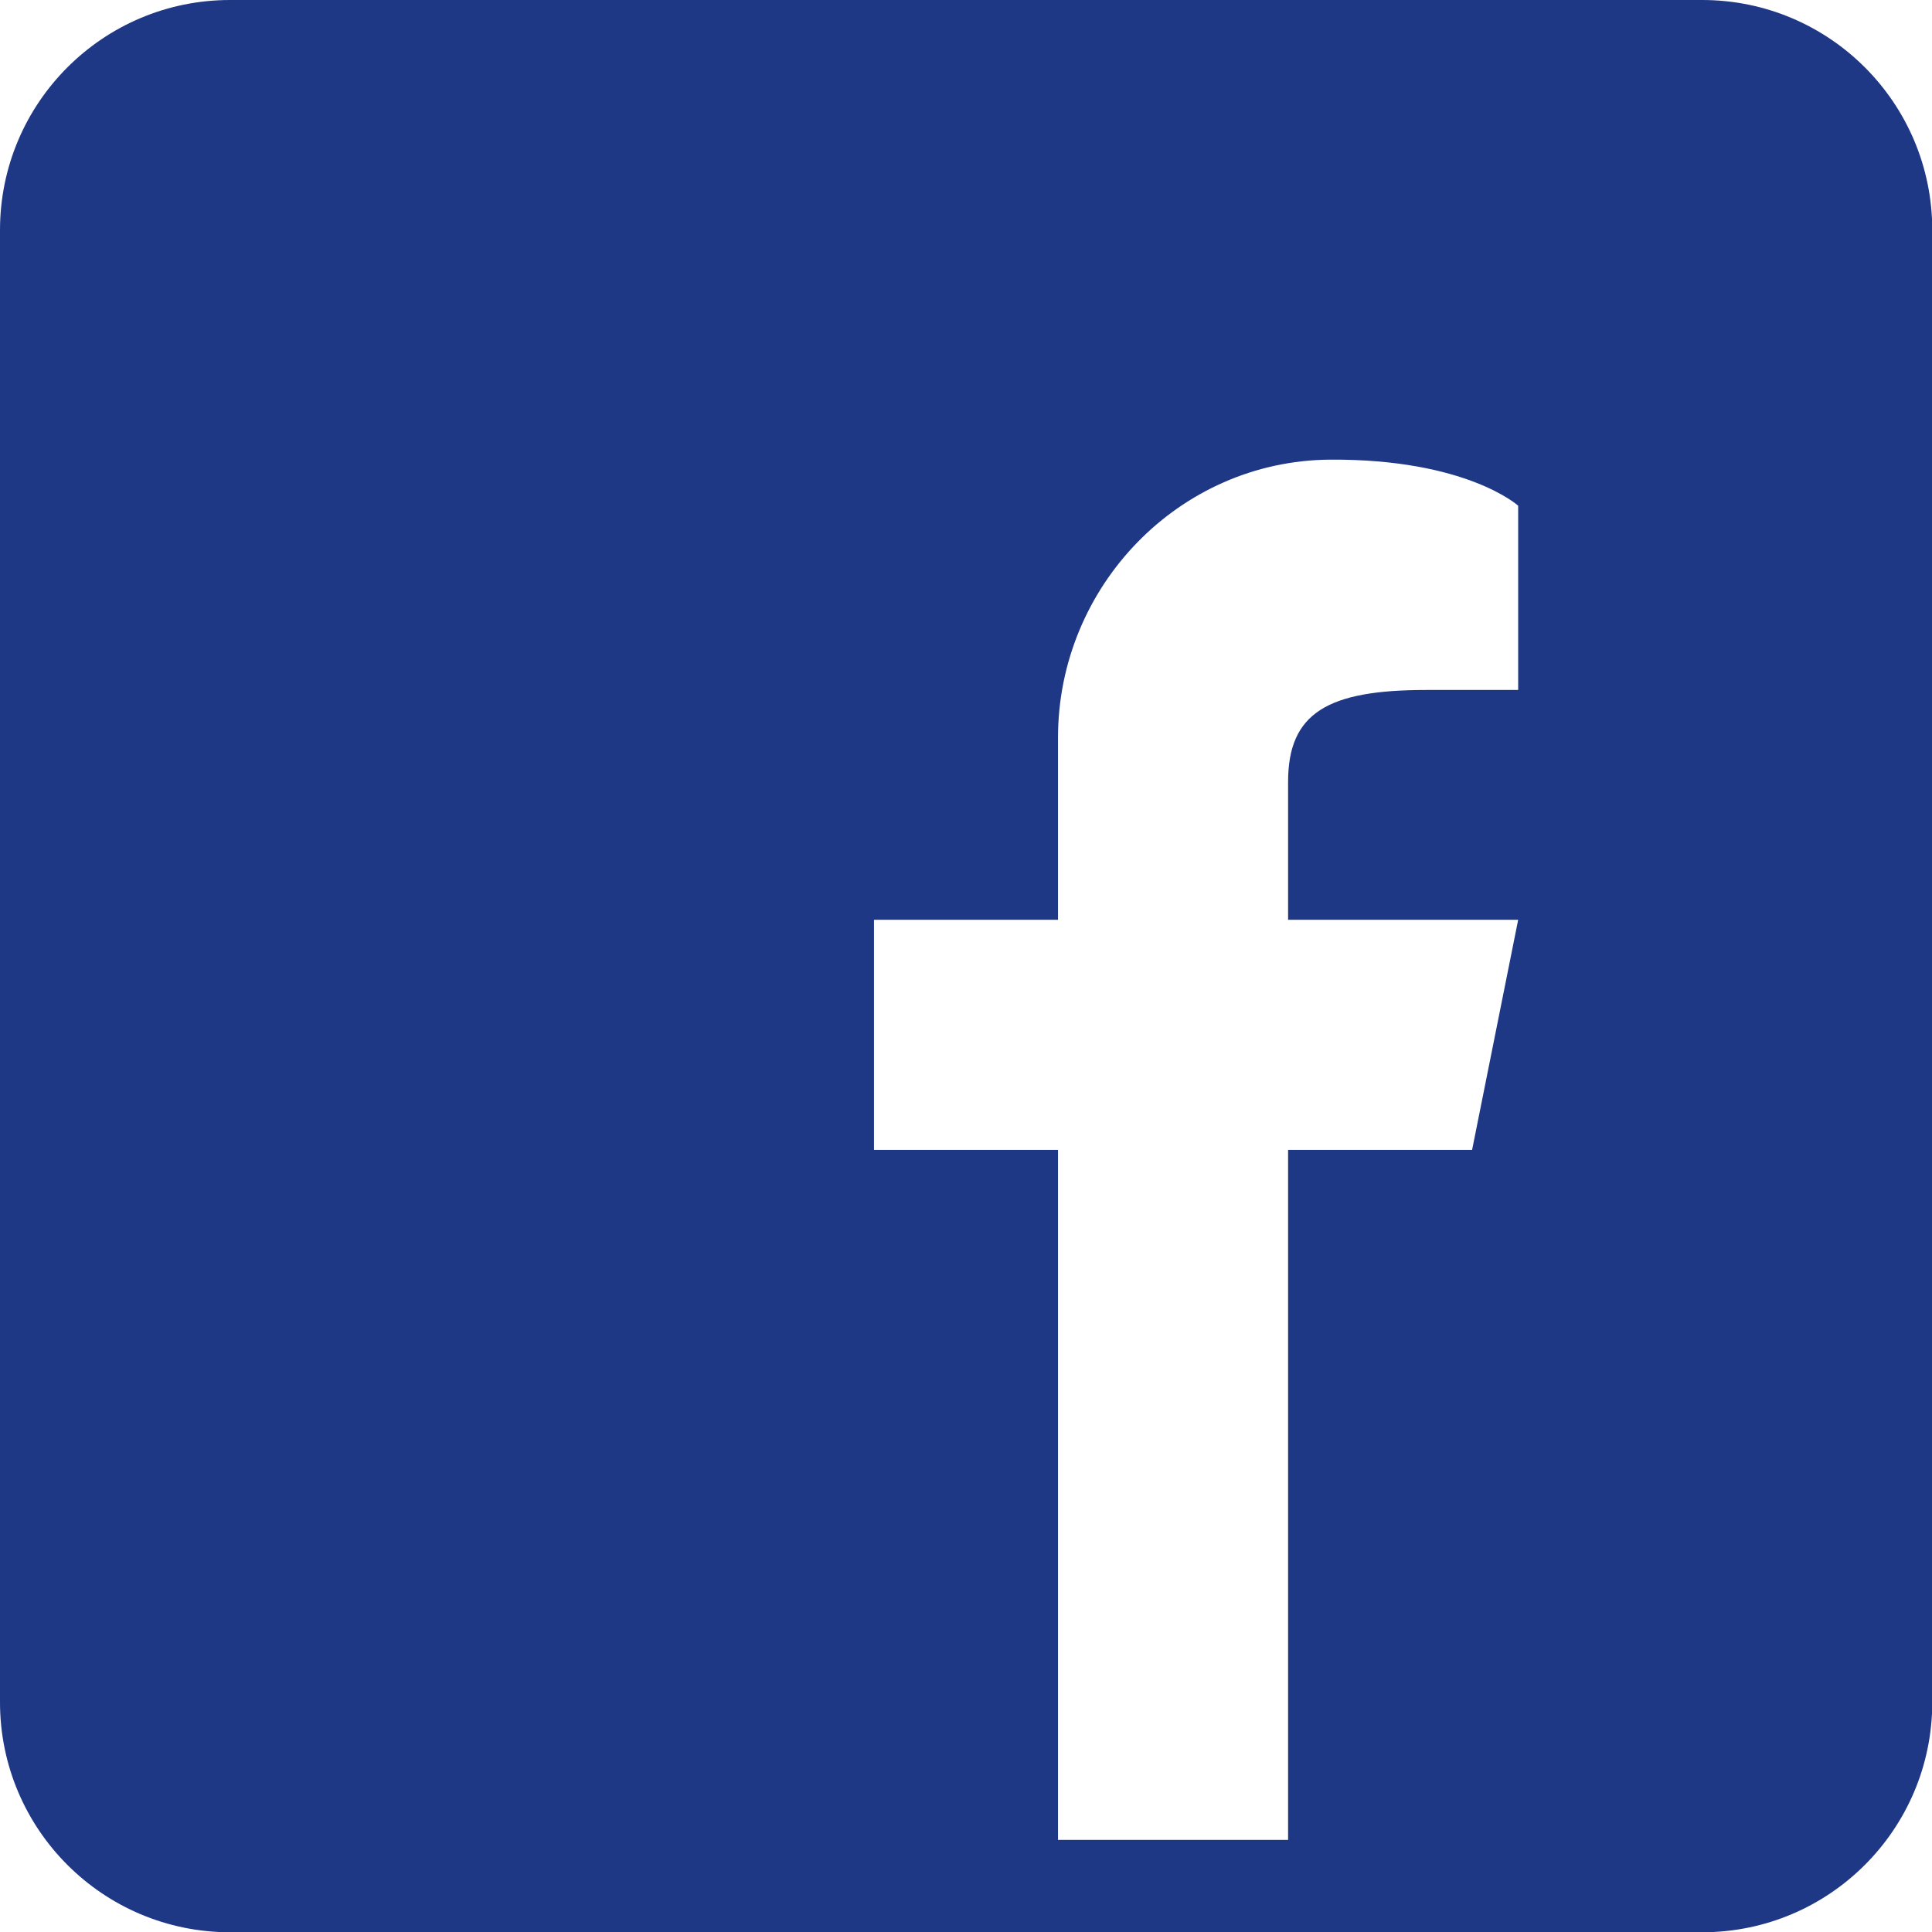
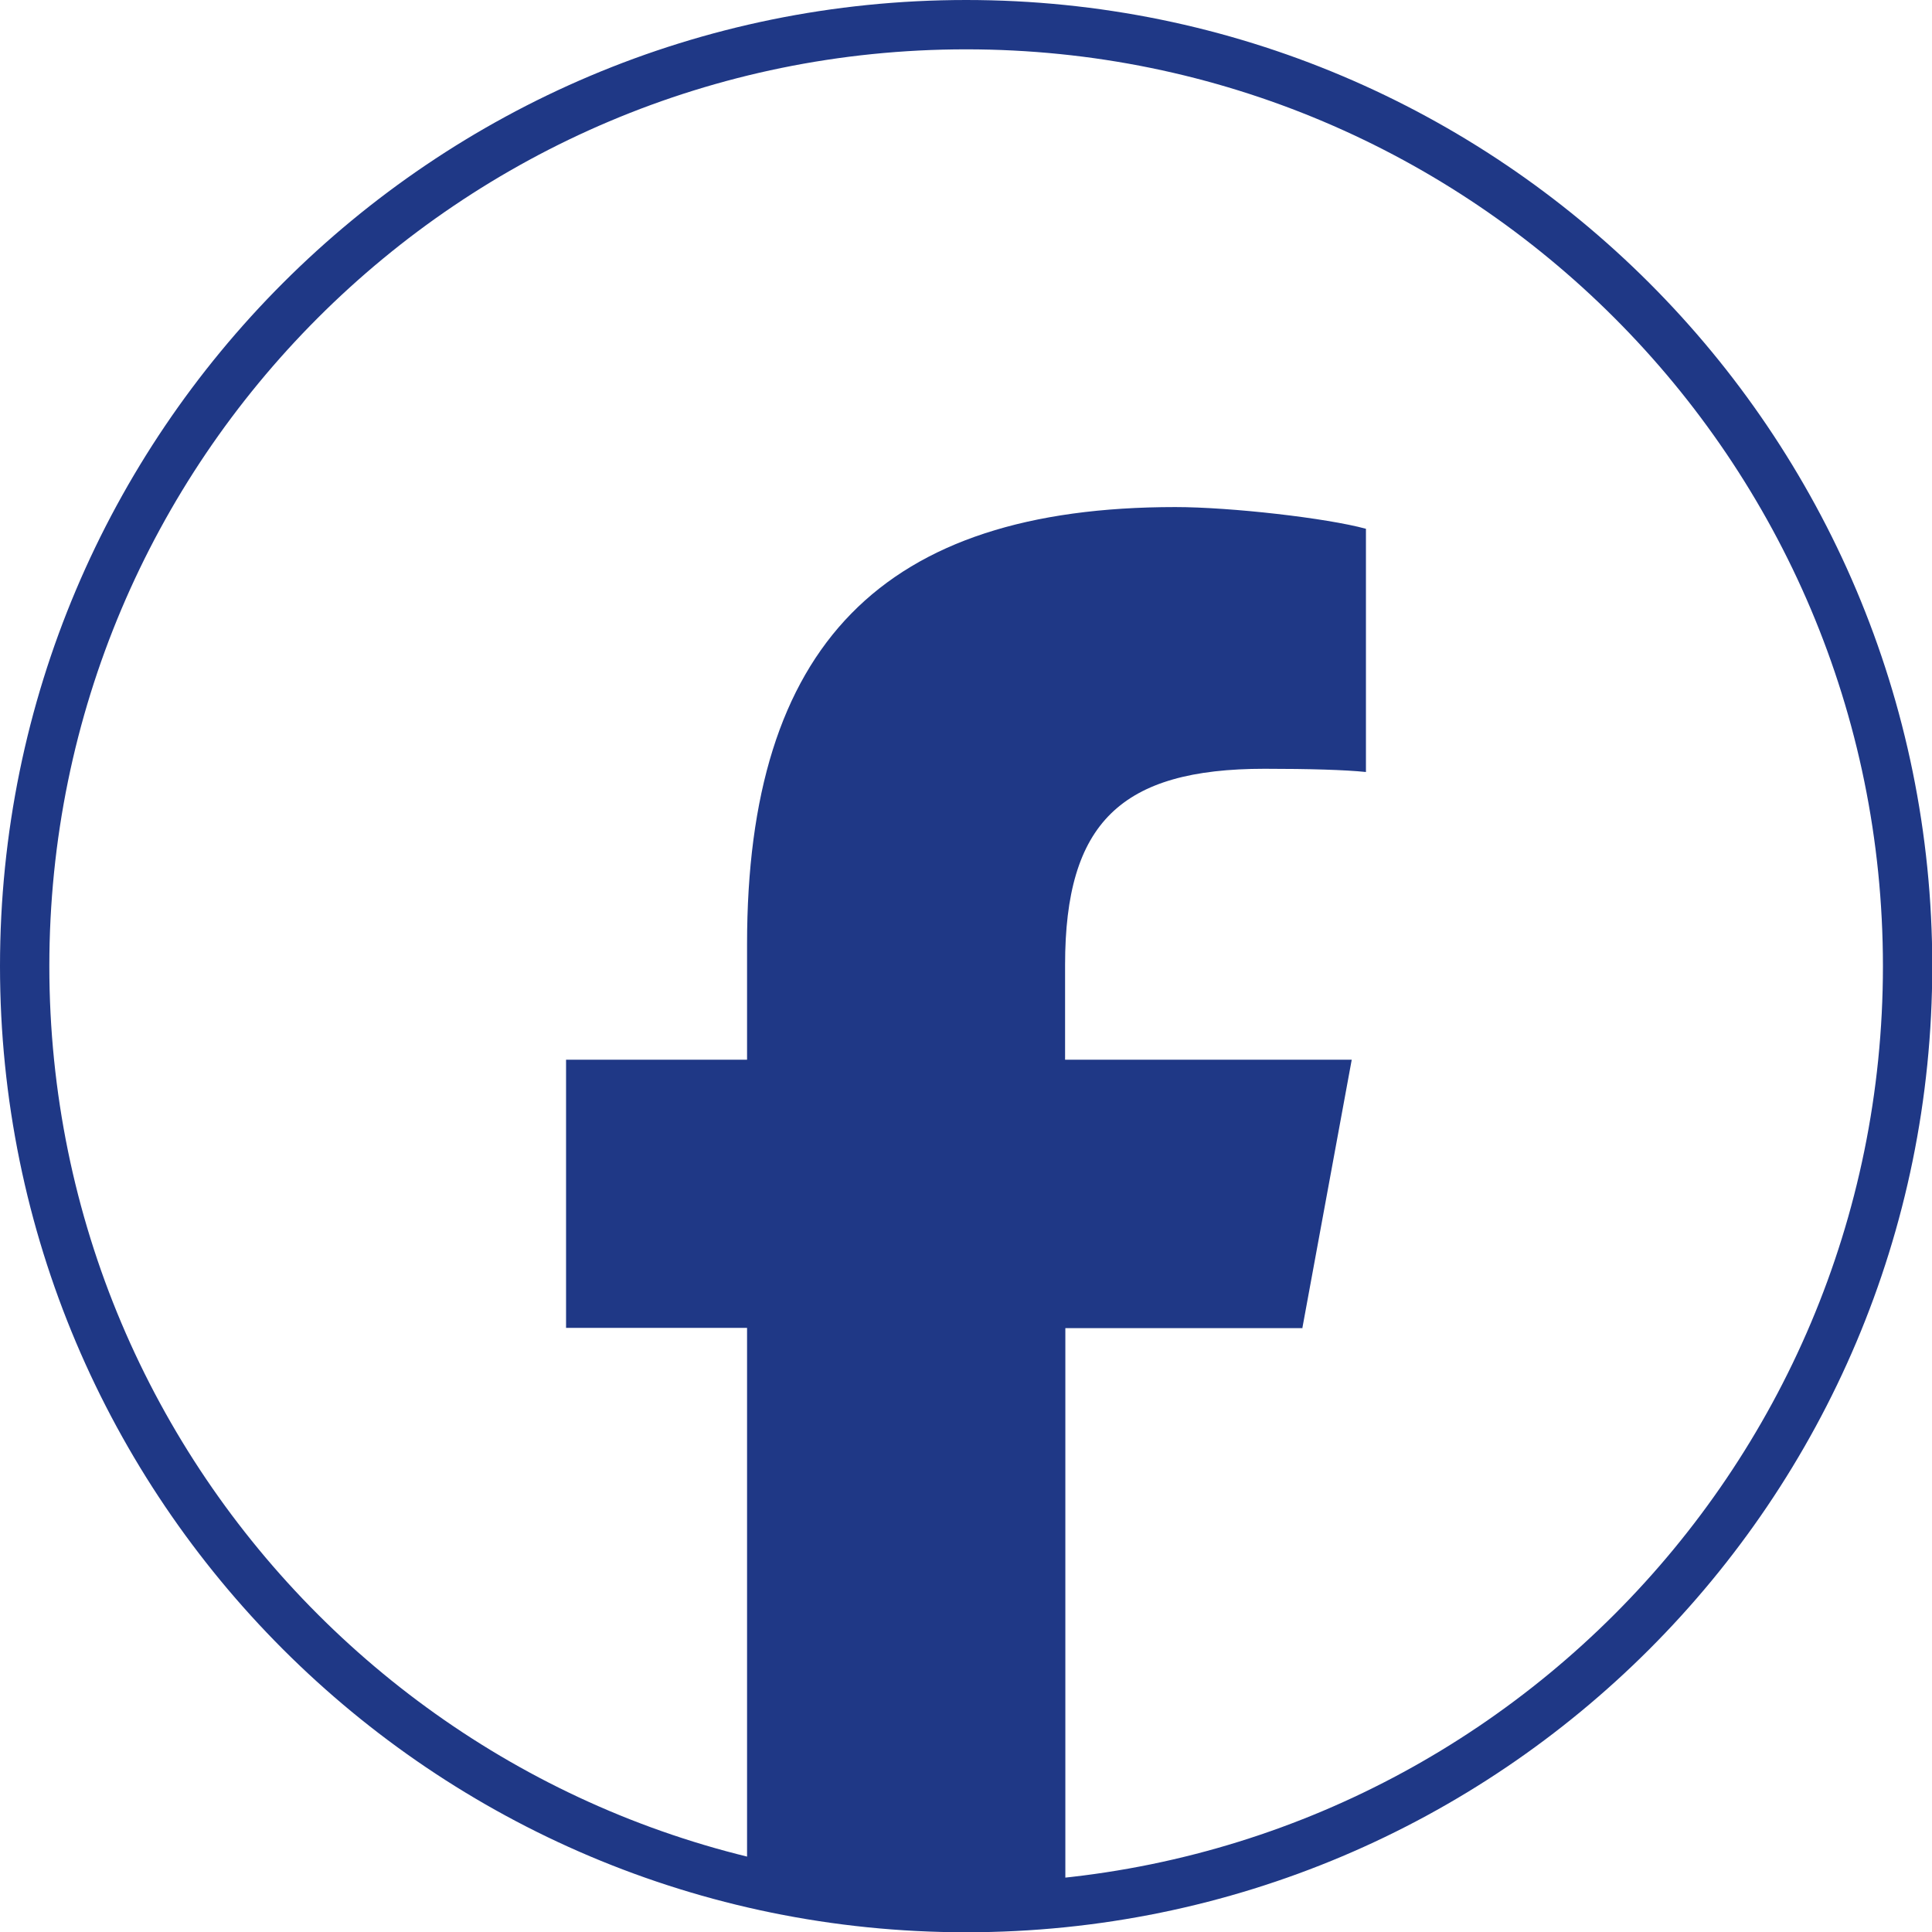
- <svg xmlns="http://www.w3.org/2000/svg" id="Layer_2" viewBox="0 0 72.97 72.97">
-   <g id="Layer_1-2">
-     <path d="M64.28,0H8.69C3.89,0,0,3.89,0,8.69v55.6c0,4.8,3.89,8.69,8.69,8.69h55.6c4.8,0,8.69-3.89,8.69-8.69V8.69c0-4.8-3.89-8.69-8.69-8.69ZM57.33,26.06h-3.47c-3.72,0-5.21.87-5.21,3.47v5.21h8.69l-1.74,8.69h-6.95v26.06h-8.69v-26.06h-6.95v-8.69h6.95v-6.88c0-5.71,4.57-10.46,10.28-10.5,5.15-.03,7.1,1.74,7.1,1.74v6.95Z" style="fill:#1f3886;" />
-   </g>
+ <svg xmlns="http://www.w3.org/2000/svg" id="Layer_2" viewBox="0 0 72.05 72.05">
+   <circle cx="36.03" cy="36.03" r="35.11" style="fill:none; stroke:#1f3886; stroke-miterlimit:10; stroke-width:1.84px;" />
+   <path d="M48.57,49.52l1.84-10h-10.69v-3.54c0-5.29,2.08-7.31,7.44-7.31,1.67,0,3.01.04,3.78.12v-9.07c-1.46-.4-5.04-.81-7.11-.81-10.93,0-15.97,5.16-15.97,16.3v4.31h-6.75v10h6.75v20.66c2.62.62,5.35.96,8.17.96,1.25,0,2.48-.07,3.7-.19v-21.42h8.85Z" style="fill:#1f3886;" />
</svg>
